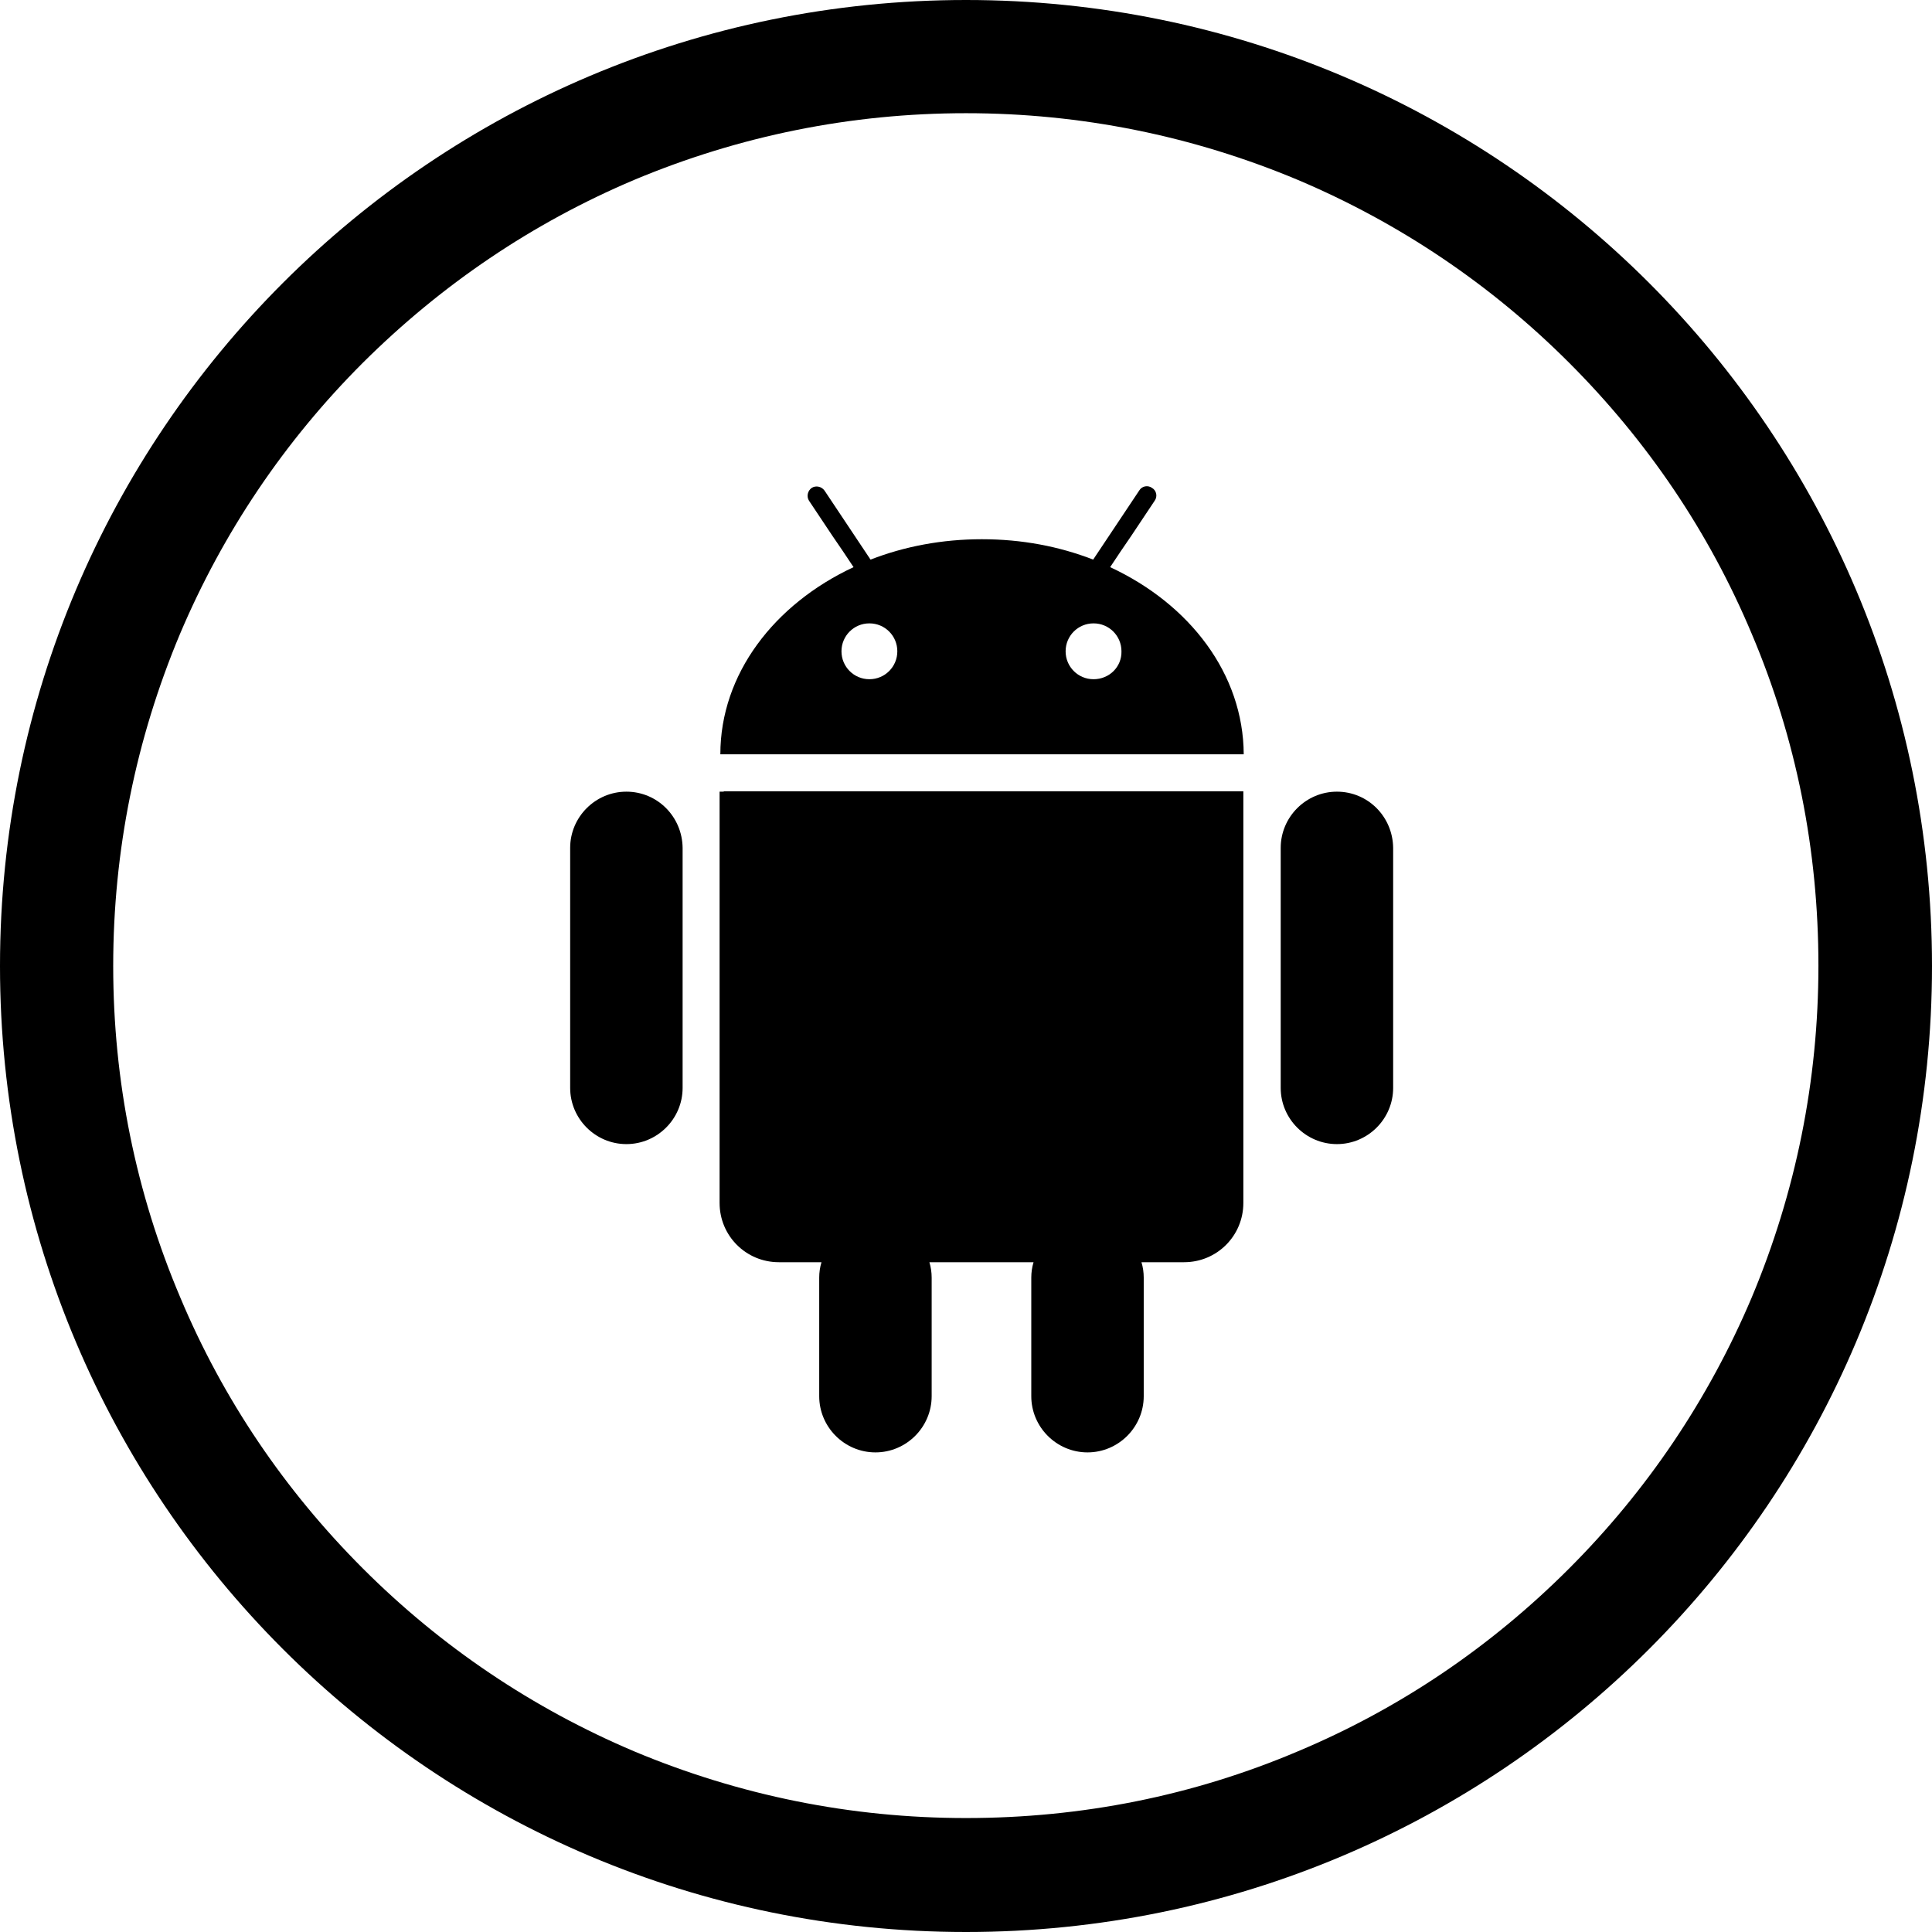
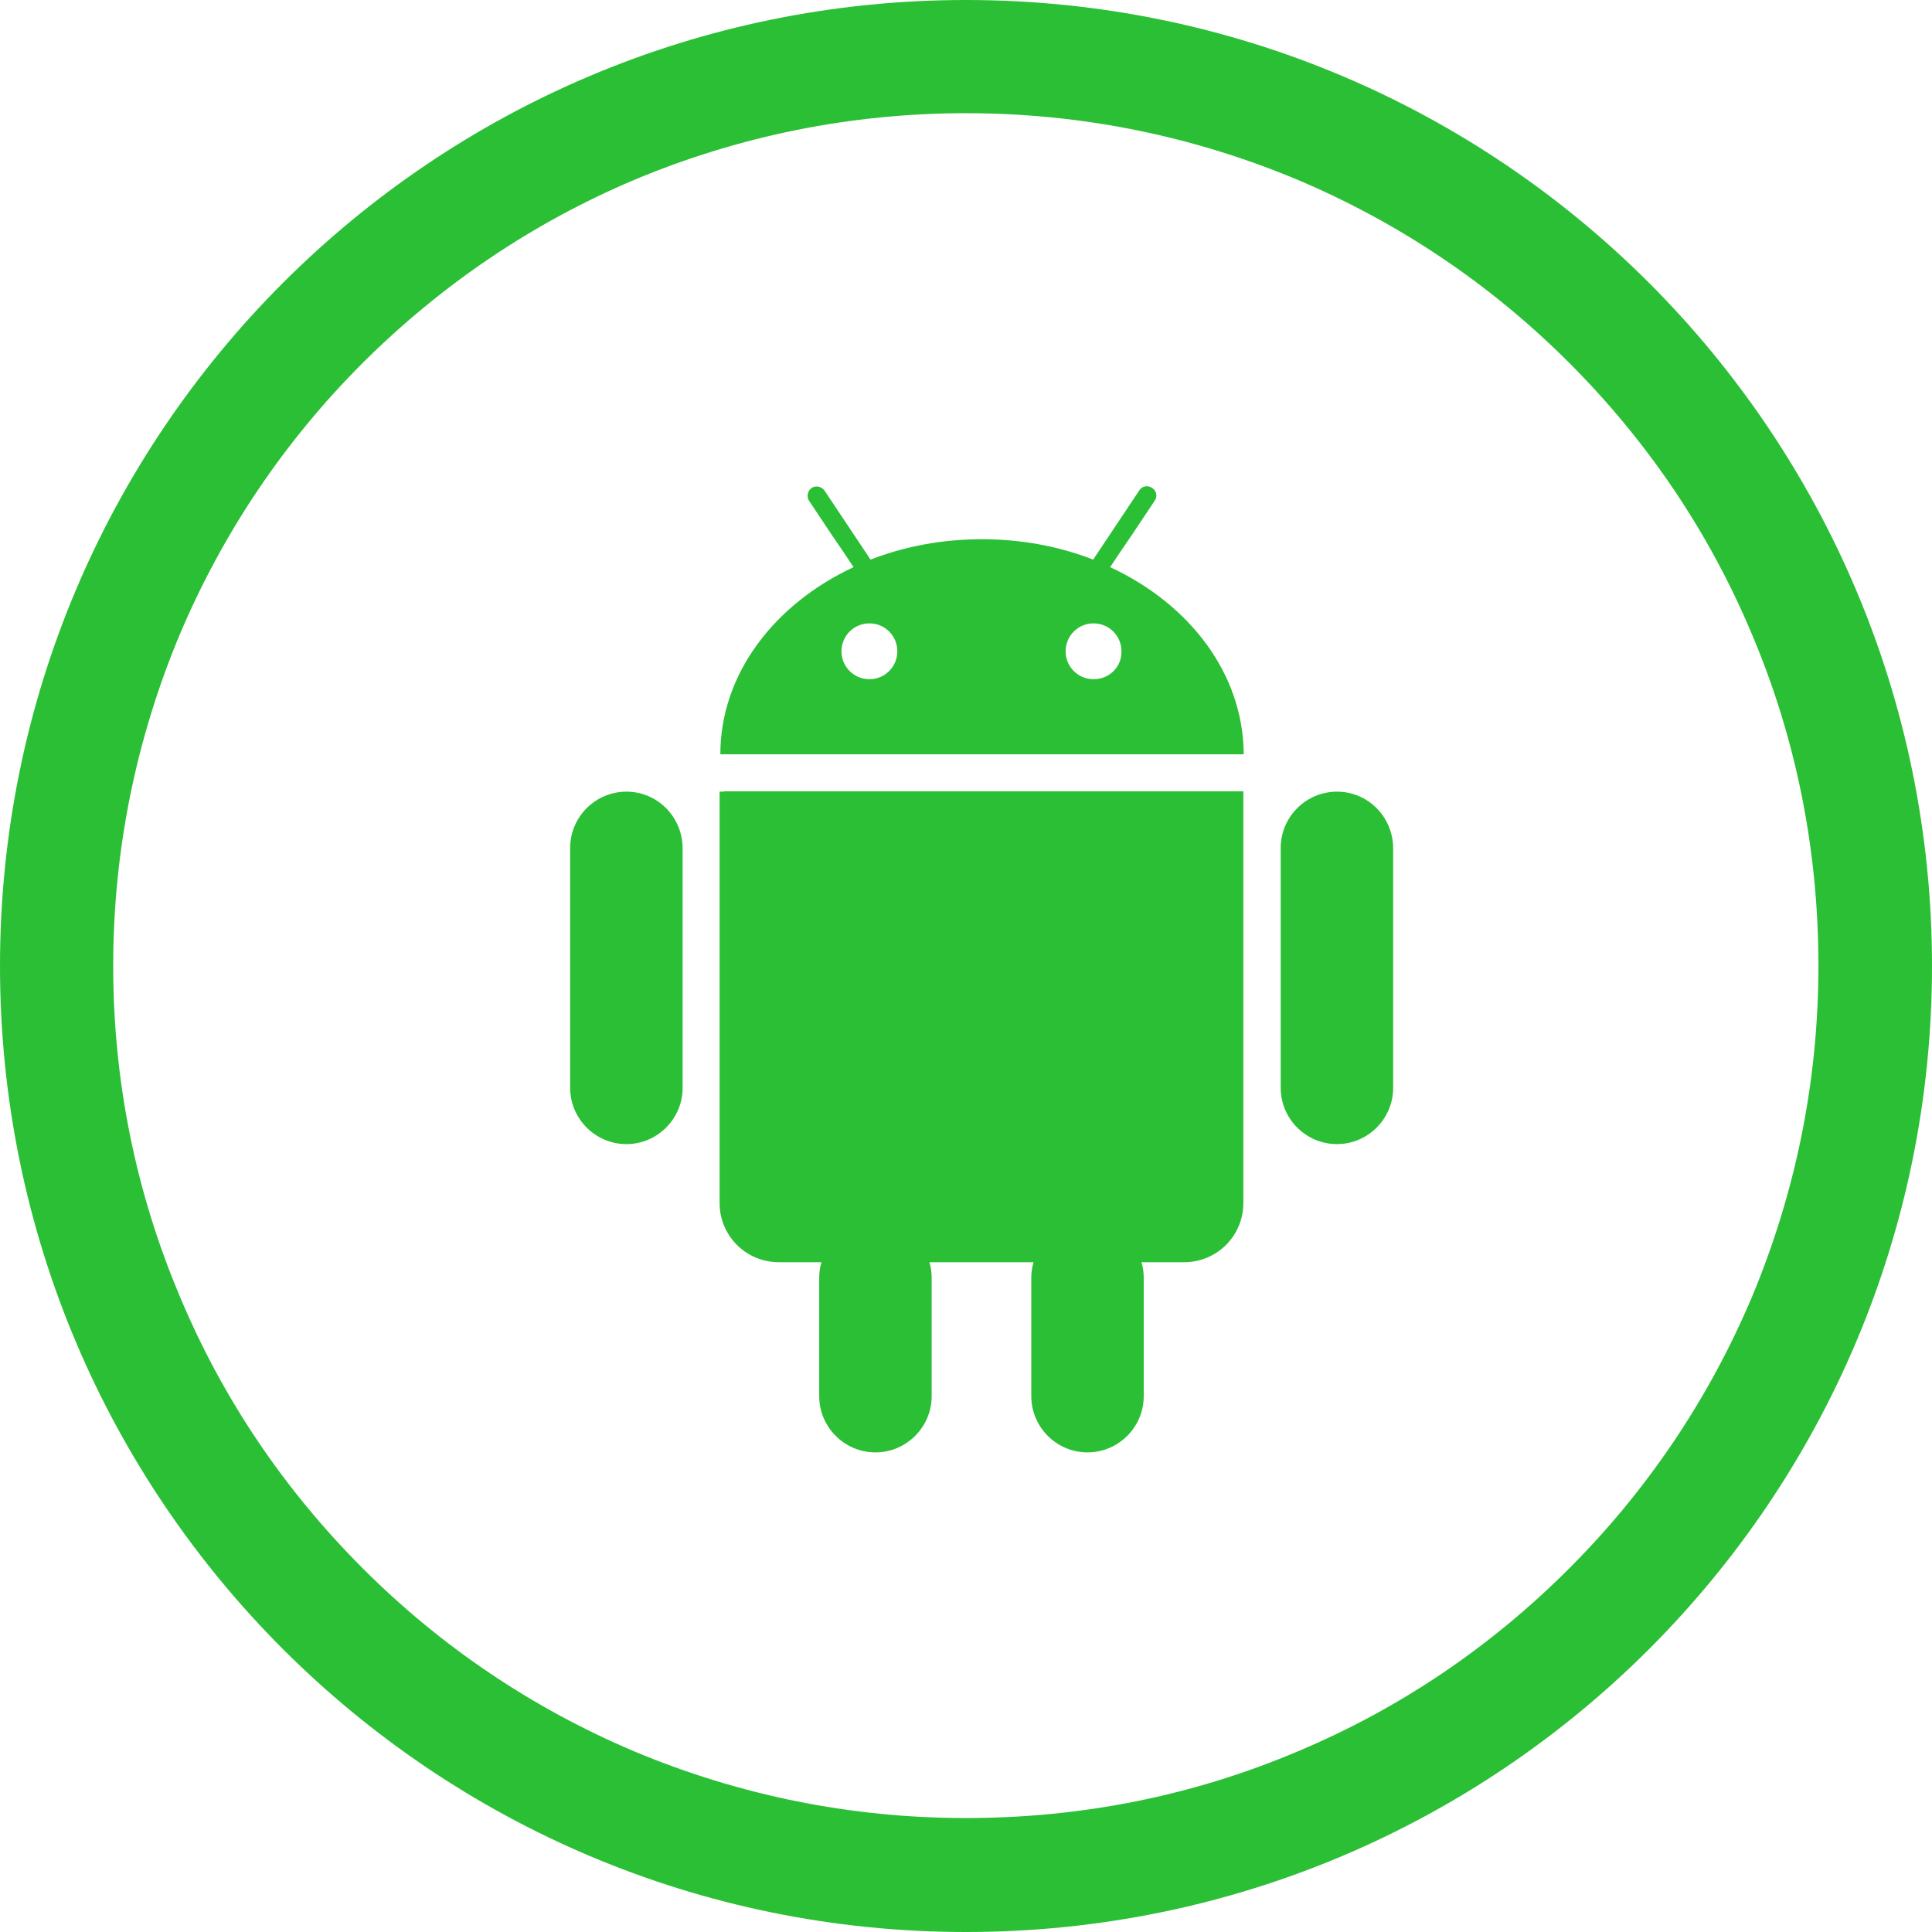
- <svg xmlns="http://www.w3.org/2000/svg" fill="#000000" height="800px" width="800px" version="1.1" id="Layer_1" viewBox="0 0 512 512" xml:space="preserve">
+ <svg xmlns="http://www.w3.org/2000/svg" fill="hsl(124, 63%, 46%)" height="800px" width="800px" version="1.1" id="Layer_1" viewBox="0 0 512 512" xml:space="preserve">
  <g>
    <path d="M256,0C114.6,0,0,114.6,0,256s114.6,256,256,256s256-114.6,256-256S397.4,0,256,0z M415.8,415.7   c-20.8,20.8-44.9,37.1-71.8,48.4c-27.8,11.8-57.4,17.7-88,17.7c-30.5,0-60.1-6-88-17.7c-26.9-11.4-51.1-27.7-71.8-48.4   c-20.8-20.8-37.1-44.9-48.4-71.8C36,316.1,30,286.5,30,256s6-60.1,17.7-88c11.4-26.9,27.7-51.1,48.4-71.8   c20.9-20.8,45-37.1,71.9-48.5C195.9,36,225.5,30,256,30s60.1,6,88,17.7c26.9,11.4,51.1,27.7,71.8,48.4   c20.8,20.8,37.1,44.9,48.4,71.8c11.8,27.8,17.7,57.4,17.7,88c0,30.5-6,60.1-17.7,88C452.8,370.8,436.5,395,415.8,415.7z" />
    <path d="M294.2,150.3l2.8-4.2l2.8-4.1l6.2-9.3c0.8-1.1,0.5-2.7-0.7-3.4c-1.1-0.8-2.7-0.5-3.4,0.7l-6.6,9.9l-2.8,4.2l-2.8,4.2   c-9-3.5-18.9-5.4-29.5-5.4c-10.5,0-20.5,1.9-29.5,5.4l-2.8-4.2l-2.8-4.2l-6.6-9.9c-0.8-1.1-2.3-1.4-3.4-0.7   c-1.1,0.8-1.4,2.3-0.7,3.4l6.2,9.3l2.8,4.1l2.8,4.2c-21,9.8-35.3,28.3-35.3,49.6h138.7C329.5,178.6,315.3,160.1,294.2,150.3z    M230.4,180c-4.1,0-7.4-3.3-7.4-7.4s3.3-7.4,7.4-7.4c4.1,0,7.4,3.3,7.4,7.4C237.8,176.7,234.5,180,230.4,180z M289.8,180   c-4.1,0-7.4-3.3-7.4-7.4s3.3-7.4,7.4-7.4c4.1,0,7.4,3.3,7.4,7.4C297.3,176.7,294,180,289.8,180z" />
    <path d="M191.8,209.8h-1.1v12.3v10.1v86.6c0,8.7,7,15.7,15.7,15.7h11.3c-0.4,1.3-0.6,2.7-0.6,4.1v0.8v5V370   c0,8.2,6.7,14.9,14.9,14.9s14.9-6.7,14.9-14.9v-25.6v-5v-0.8c0-1.4-0.2-2.8-0.6-4.1h27.6c-0.4,1.3-0.6,2.7-0.6,4.1v0.8v5V370   c0,8.2,6.7,14.9,14.9,14.9c8.2,0,14.9-6.7,14.9-14.9v-25.6v-5v-0.8c0-1.4-0.2-2.8-0.6-4.1h11.3c8.7,0,15.7-7,15.7-15.7v-86.6v-10.1   v-12.4h-1.1H191.8V209.8z" />
    <path d="M166,209.8c-8.2,0-14.9,6.7-14.9,14.9v63.6c0,8.2,6.7,14.9,14.9,14.9c8.2,0,14.9-6.7,14.9-14.9v-63.6   C180.8,216.4,174.2,209.8,166,209.8z" />
    <path d="M354.3,209.8c-8.2,0-14.9,6.7-14.9,14.9v63.6c0,8.2,6.7,14.9,14.9,14.9c8.2,0,14.9-6.7,14.9-14.9v-63.6   C369.1,216.4,362.5,209.8,354.3,209.8z" />
  </g>
</svg>
